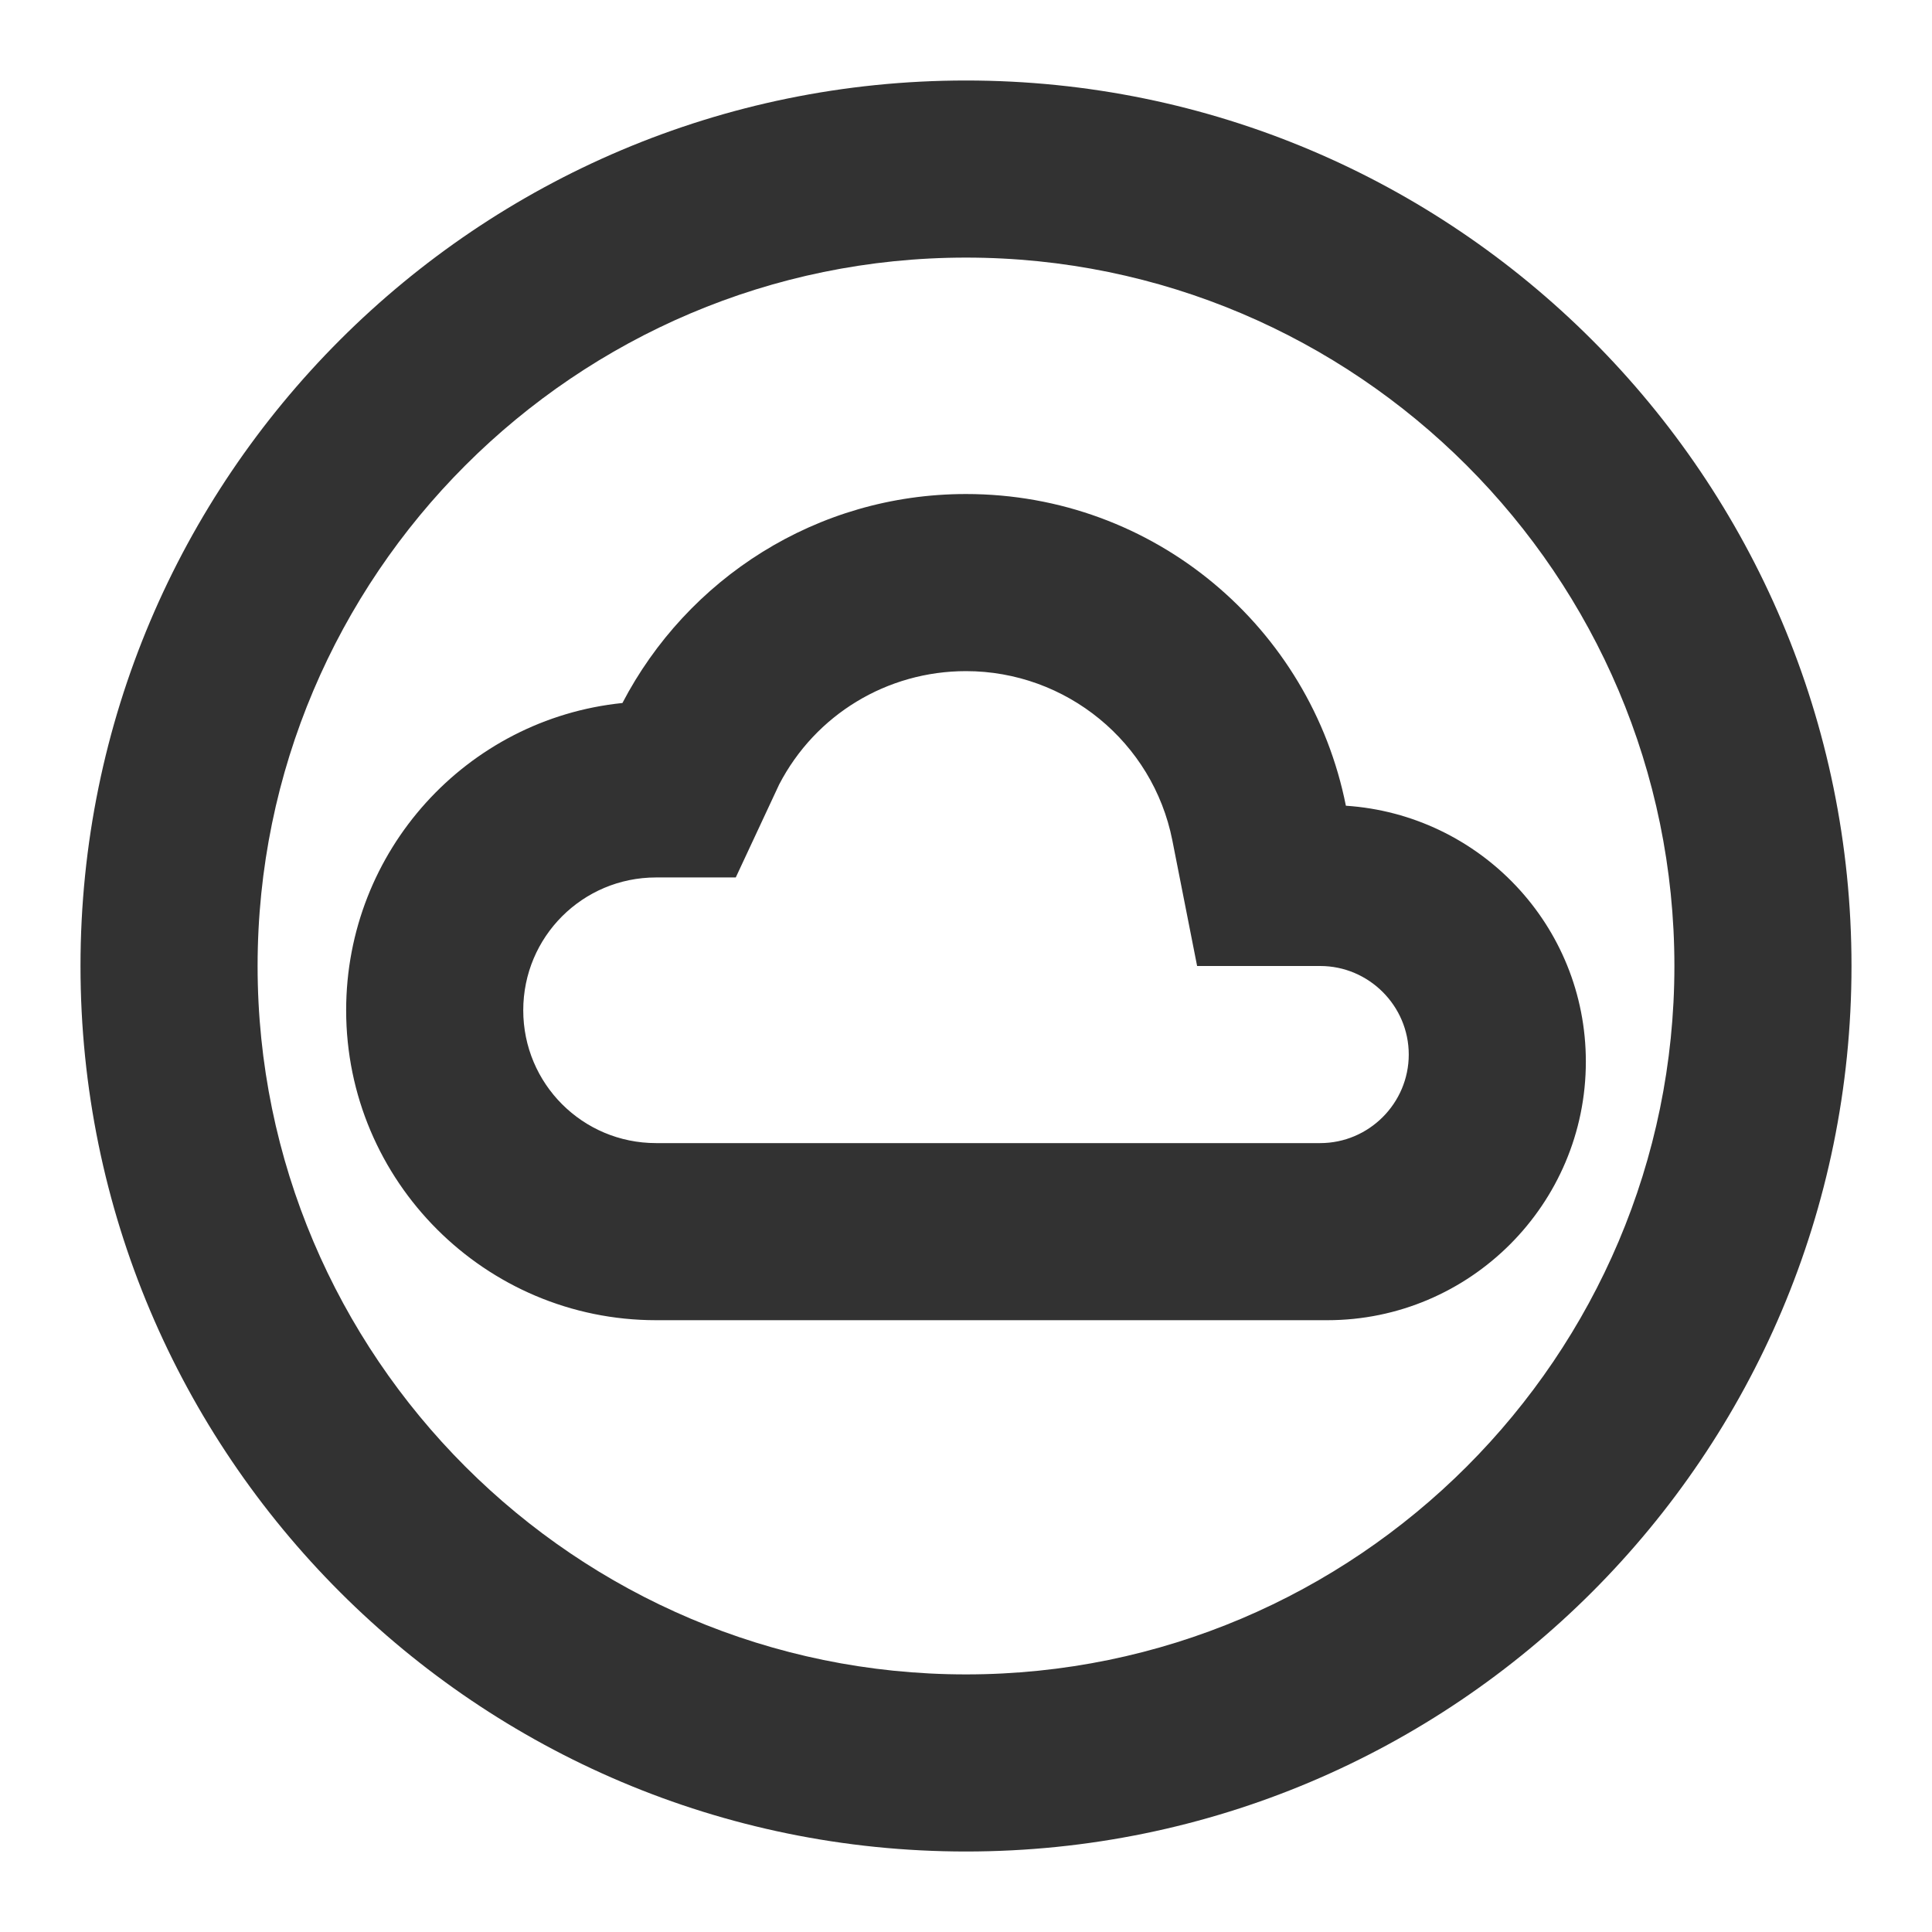
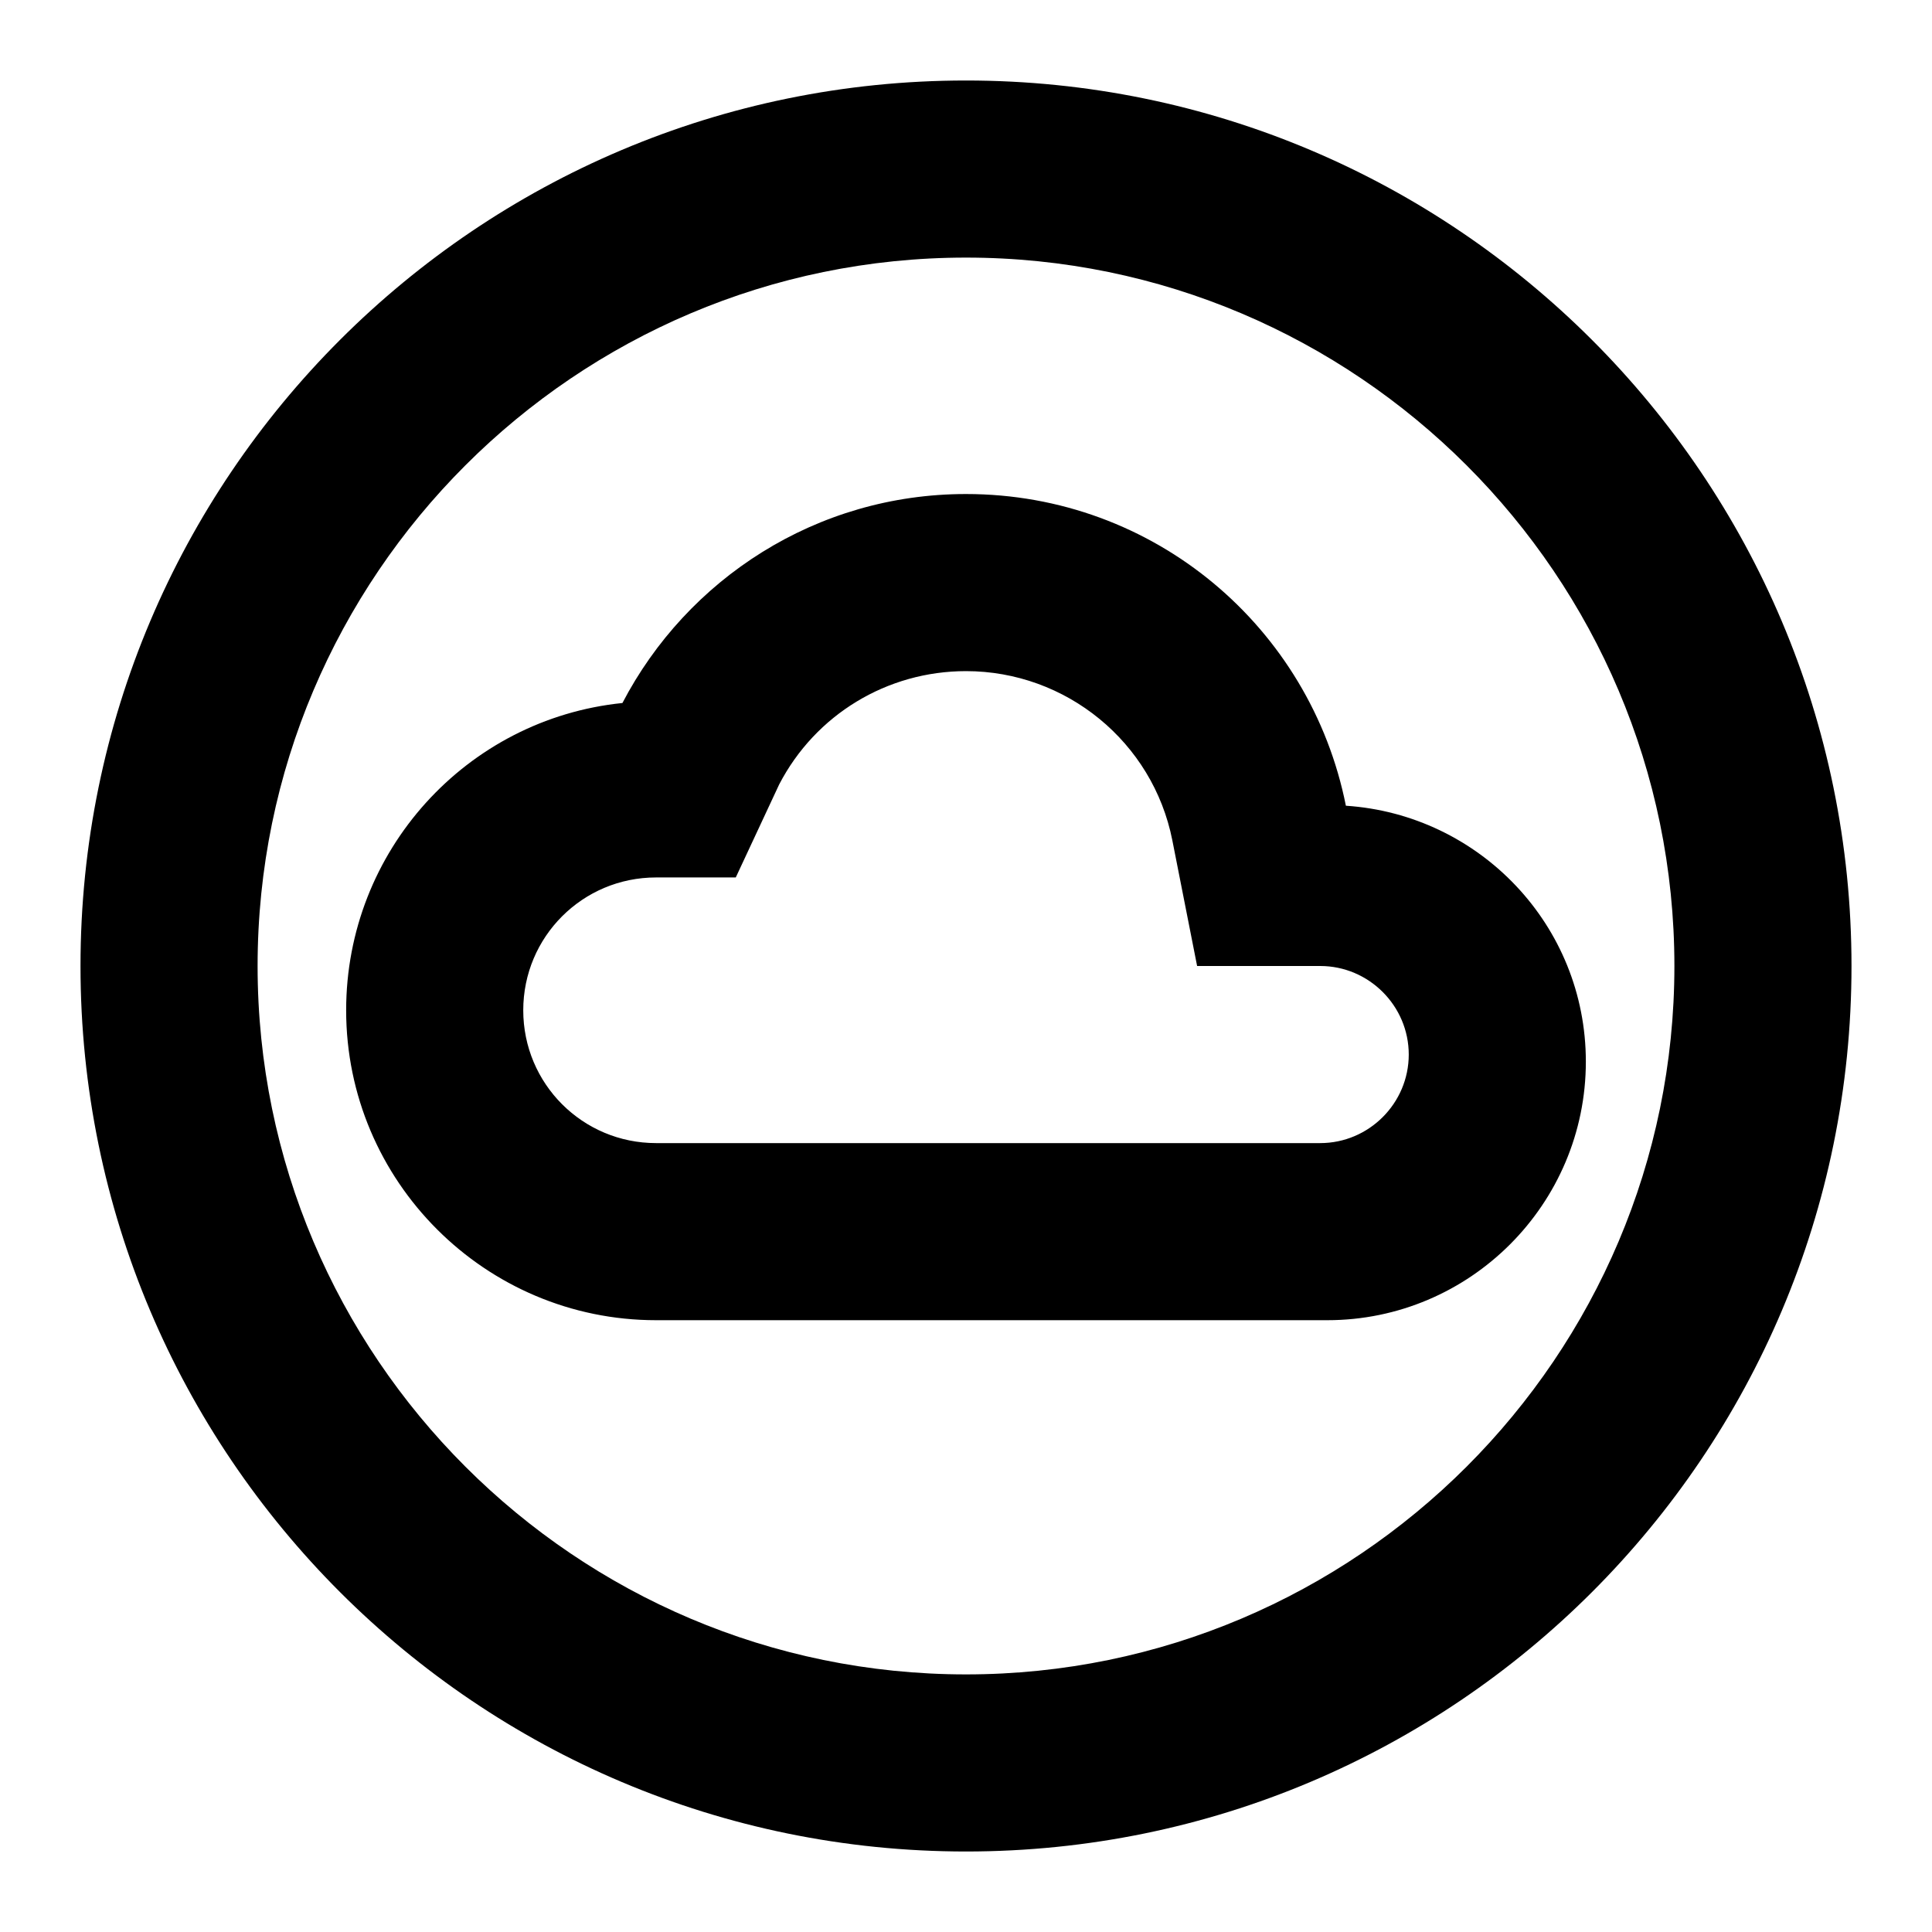
<svg xmlns="http://www.w3.org/2000/svg" width="24" height="24" viewBox="0 0 24 24" fill="none">
  <g id="Icon=Deploy">
-     <path id="Vector" d="M12 1C5.928 1 1 5.928 1 12C1 18.072 5.928 23 12 23C18.072 23 23 18.072 23 12C23 5.928 18.072 1 12 1ZM12 20.8C7.149 20.8 3.2 16.851 3.2 12C3.2 7.149 7.149 3.2 12 3.2C16.851 3.2 20.8 7.149 20.8 12C20.8 16.851 16.851 20.8 12 20.8ZM16.719 10.009C16.279 7.798 14.343 6.137 12 6.137C10.141 6.137 8.535 7.193 7.732 8.733C5.796 8.931 4.3 10.57 4.3 12.55C4.3 14.673 6.027 16.4 8.15 16.4H16.488C18.259 16.4 19.7 14.959 19.7 13.188C19.7 11.494 18.38 10.119 16.719 10.009ZM16.4 14.2H8.15C7.237 14.2 6.5 13.463 6.5 12.55C6.5 11.637 7.237 10.9 8.15 10.9H9.14L9.679 9.745C10.13 8.876 11.021 8.337 12 8.337C13.243 8.337 14.321 9.217 14.563 10.438L14.871 12H16.4C17.005 12 17.5 12.495 17.5 13.1C17.5 13.705 17.005 14.2 16.4 14.2Z" fill="#323232" />
+     <path id="Vector" d="M12 1C5.928 1 1 5.928 1 12C1 18.072 5.928 23 12 23C18.072 23 23 18.072 23 12C23 5.928 18.072 1 12 1ZM12 20.8C7.149 20.8 3.2 16.851 3.2 12C3.2 7.149 7.149 3.2 12 3.2C16.851 3.2 20.8 7.149 20.8 12C20.8 16.851 16.851 20.8 12 20.8ZM16.719 10.009C16.279 7.798 14.343 6.137 12 6.137C10.141 6.137 8.535 7.193 7.732 8.733C5.796 8.931 4.3 10.57 4.3 12.55C4.3 14.673 6.027 16.4 8.15 16.4H16.488C18.259 16.4 19.7 14.959 19.7 13.188C19.7 11.494 18.38 10.119 16.719 10.009ZM16.4 14.2H8.15C7.237 14.2 6.5 13.463 6.5 12.55C6.5 11.637 7.237 10.9 8.15 10.9H9.14L9.679 9.745C10.13 8.876 11.021 8.337 12 8.337C13.243 8.337 14.321 9.217 14.563 10.438L14.871 12H16.4C17.005 12 17.5 12.495 17.5 13.1C17.5 13.705 17.005 14.2 16.4 14.2Z" fill="currentColor" />
  </g>
</svg>
